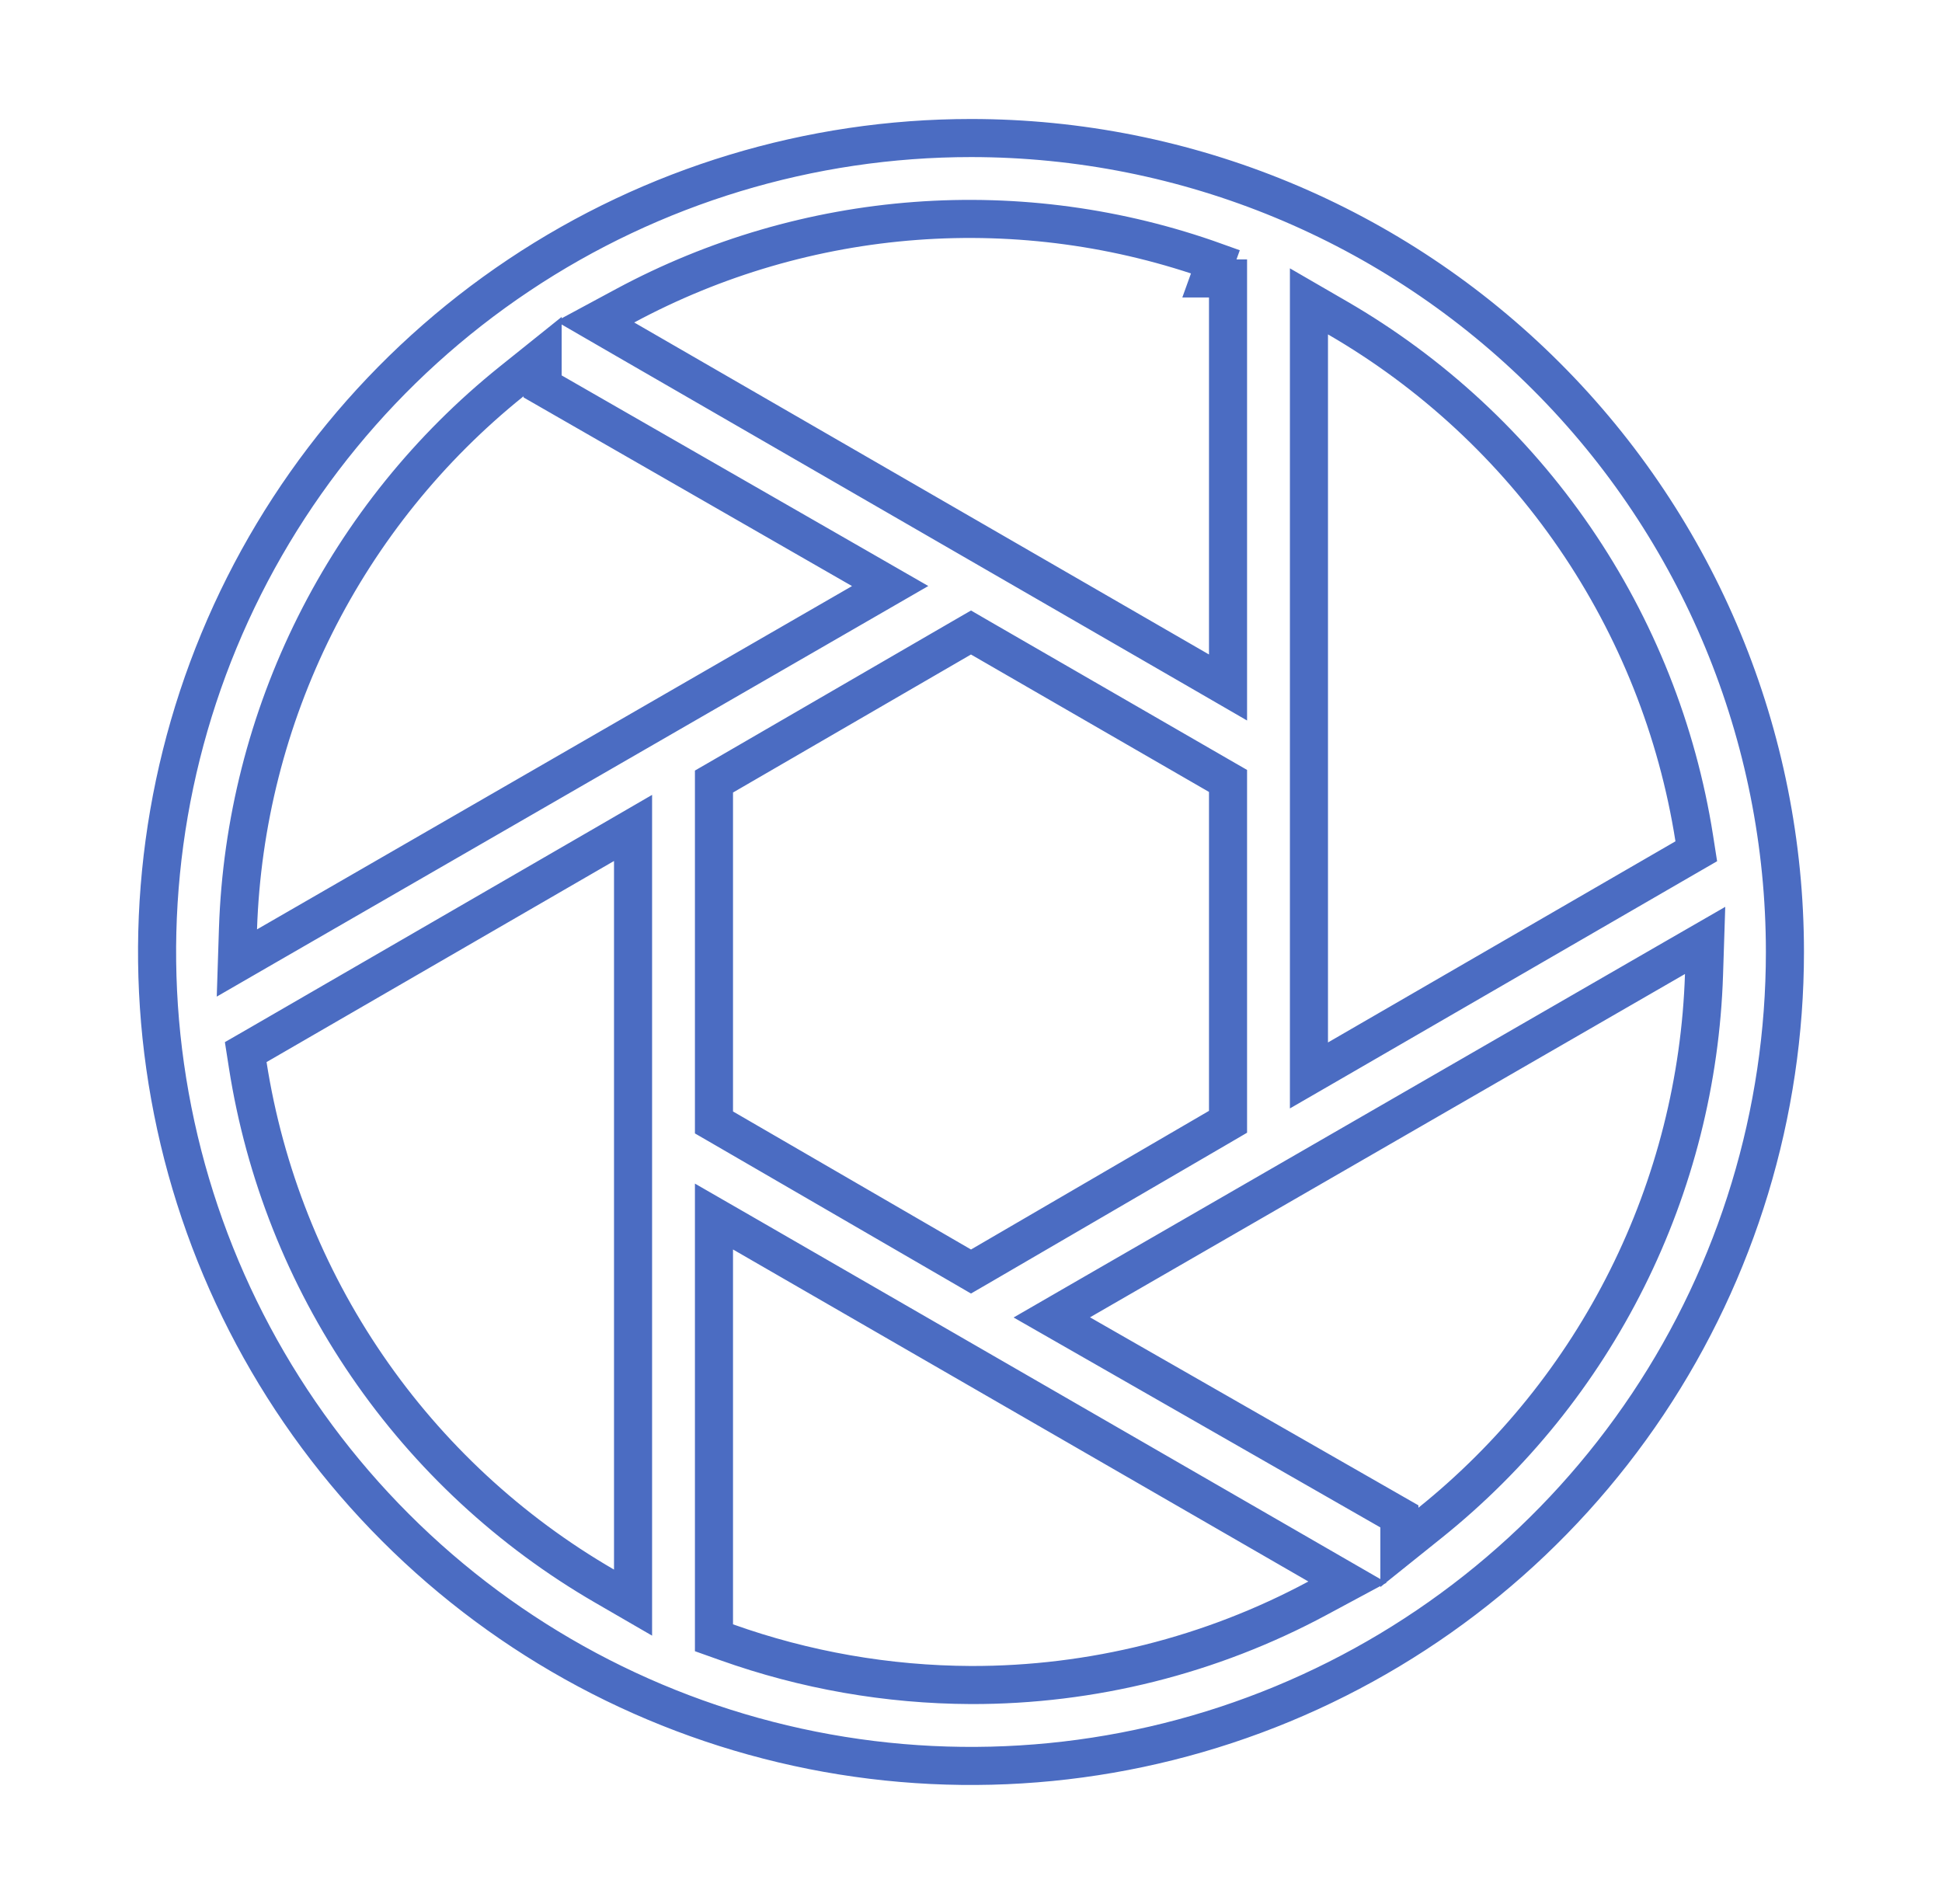
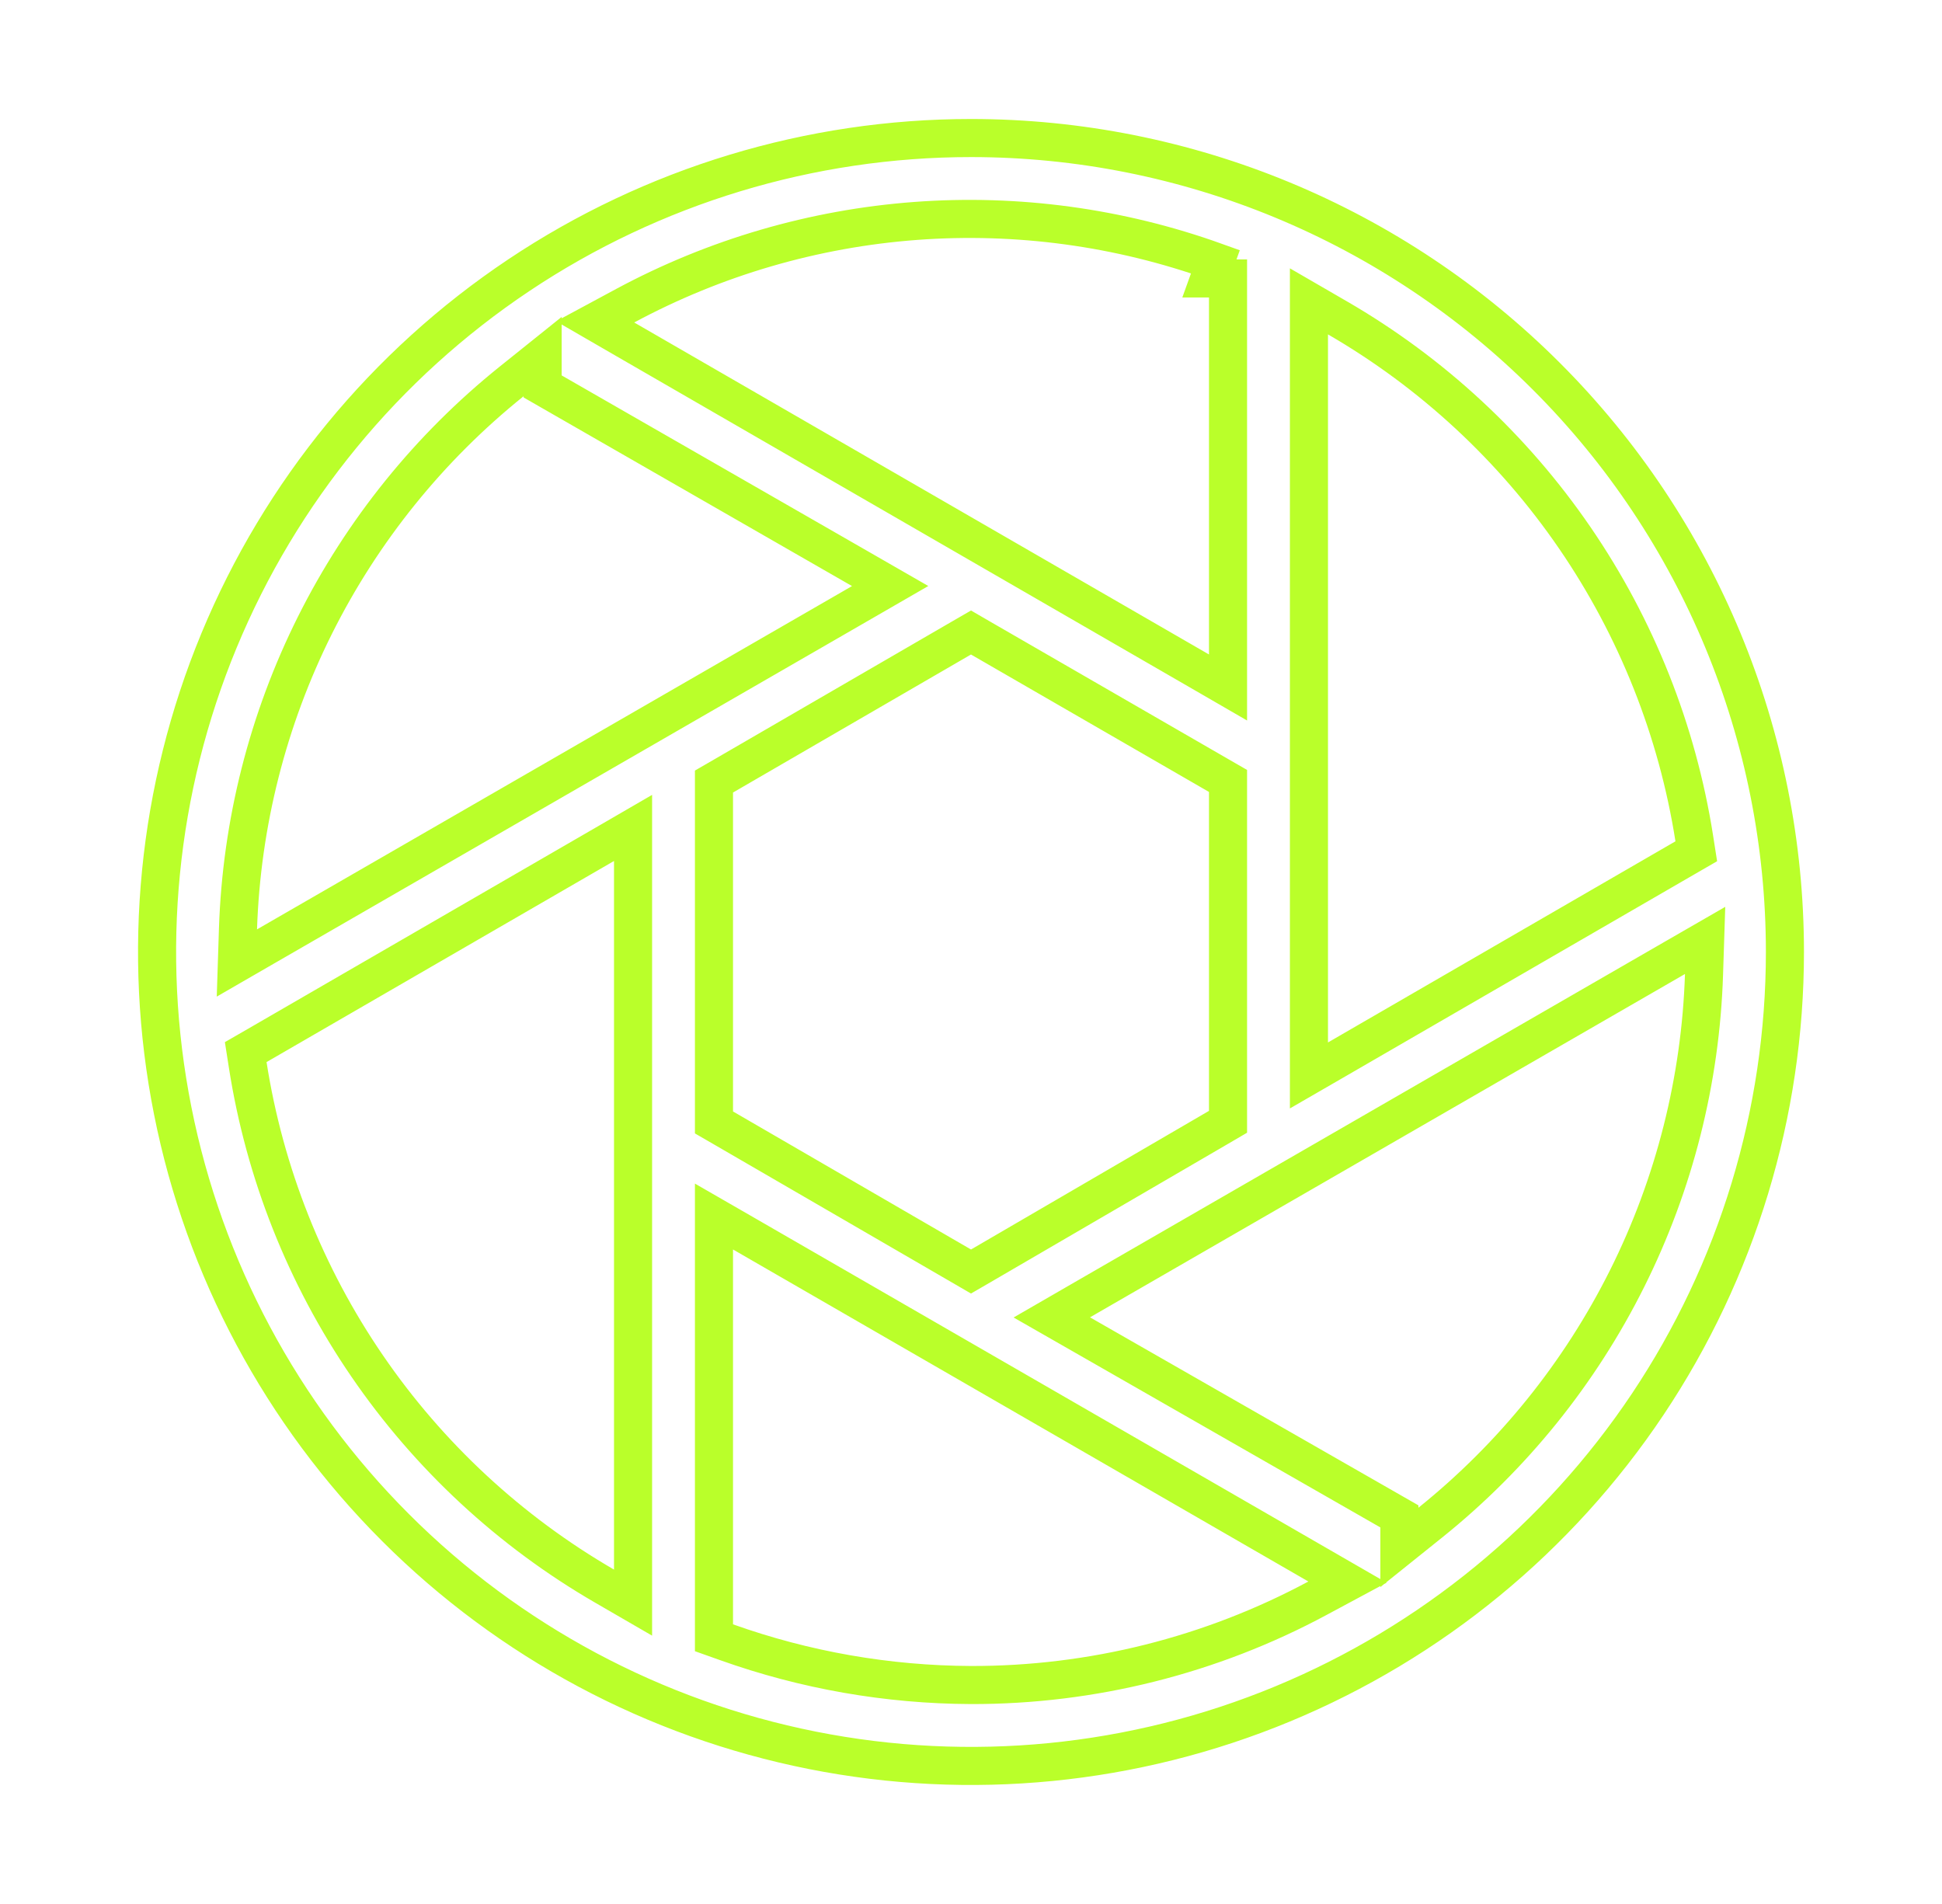
<svg xmlns="http://www.w3.org/2000/svg" width="51" height="50" viewBox="0 0 51 50" fill="none">
-   <path d="M44.251 22.526L44.547 22.355L44.494 22.016C44.049 19.184 42.976 16.487 41.356 14.123C39.735 11.758 37.606 9.785 35.126 8.349L34.375 7.914V8.781V27.375V28.242L35.126 27.808L44.251 22.526ZM18.75 29.188V29.476L18.999 29.62L25.249 33.245L25.5 33.391L25.752 33.245L32.002 29.604L32.25 29.459V29.172V20.797V20.508L32 20.364L25.75 16.755L25.5 16.61L25.249 16.755L18.999 20.38L18.75 20.524V20.812V29.188ZM31.5 17.62L32.25 18.054V17.188V8.055V7.344V7.312H31.761L31.919 6.873C29.399 5.968 26.717 5.603 24.046 5.802C21.376 6.001 18.777 6.76 16.419 8.028L15.63 8.453L16.406 8.902L31.5 17.62ZM22.624 14.957L14.25 10.148V9.364L13.437 10.016C11.274 11.753 9.512 13.937 8.272 16.417C7.032 18.898 6.342 21.618 6.25 24.39L6.221 25.289L7 24.839L22.625 15.824L23.377 15.39L22.624 14.957ZM6.75 27.458L6.453 27.629L6.506 27.968C6.949 30.803 8.02 33.503 9.641 35.87C11.262 38.238 13.392 40.213 15.874 41.651L16.625 42.086V41.219V22.609V21.742L15.875 22.177L6.75 27.458ZM18.75 42.656V43.009L19.082 43.127C21.142 43.862 23.311 44.241 25.498 44.25L25.499 44.25C28.673 44.257 31.8 43.474 34.596 41.972L35.387 41.547L34.609 41.098L19.5 32.379L18.75 31.947V32.812V42.656ZM28.377 35.028L36.75 39.821V40.636L37.563 39.984C39.728 38.245 41.491 36.059 42.731 33.575C43.972 31.092 44.66 28.369 44.75 25.594L44.779 24.696L44 25.145L28.375 34.161L27.622 34.596L28.377 35.028ZM13.625 7.227C17.14 4.879 21.272 3.625 25.5 3.625C31.169 3.625 36.606 5.877 40.614 9.886C44.623 13.894 46.875 19.331 46.875 25C46.875 29.228 45.621 33.36 43.273 36.875C40.924 40.39 37.586 43.13 33.68 44.748C29.774 46.366 25.476 46.789 21.33 45.964C17.184 45.139 13.375 43.104 10.386 40.114C7.396 37.125 5.36 33.316 4.536 29.17C3.711 25.024 4.134 20.726 5.752 16.82C7.37 12.914 10.11 9.576 13.625 7.227Z" stroke="#4B6CC2" />
+   <path d="M44.251 22.526L44.547 22.355L44.494 22.016C44.049 19.184 42.976 16.487 41.356 14.123C39.735 11.758 37.606 9.785 35.126 8.349L34.375 7.914V8.781V27.375V28.242L35.126 27.808L44.251 22.526ZM18.75 29.188V29.476L18.999 29.62L25.249 33.245L25.5 33.391L25.752 33.245L32.002 29.604L32.25 29.459V29.172V20.797V20.508L32 20.364L25.75 16.755L25.5 16.61L25.249 16.755L18.999 20.38L18.75 20.524V20.812V29.188ZM31.5 17.62L32.25 18.054V17.188V8.055V7.344V7.312H31.761L31.919 6.873C29.399 5.968 26.717 5.603 24.046 5.802C21.376 6.001 18.777 6.76 16.419 8.028L15.63 8.453L16.406 8.902L31.5 17.62ZM22.624 14.957L14.25 10.148V9.364L13.437 10.016C11.274 11.753 9.512 13.937 8.272 16.417C7.032 18.898 6.342 21.618 6.25 24.39L6.221 25.289L7 24.839L22.625 15.824L23.377 15.39L22.624 14.957ZM6.75 27.458L6.453 27.629L6.506 27.968C6.949 30.803 8.02 33.503 9.641 35.87C11.262 38.238 13.392 40.213 15.874 41.651L16.625 42.086V41.219V22.609V21.742L15.875 22.177L6.75 27.458ZM18.75 42.656V43.009L19.082 43.127C21.142 43.862 23.311 44.241 25.498 44.25L25.499 44.25C28.673 44.257 31.8 43.474 34.596 41.972L35.387 41.547L34.609 41.098L19.5 32.379L18.75 31.947V32.812V42.656ZM28.377 35.028L36.75 39.821V40.636L37.563 39.984C39.728 38.245 41.491 36.059 42.731 33.575C43.972 31.092 44.66 28.369 44.75 25.594L44.779 24.696L44 25.145L28.375 34.161L27.622 34.596L28.377 35.028ZM13.625 7.227C17.14 4.879 21.272 3.625 25.5 3.625C31.169 3.625 36.606 5.877 40.614 9.886C44.623 13.894 46.875 19.331 46.875 25C46.875 29.228 45.621 33.36 43.273 36.875C40.924 40.39 37.586 43.13 33.68 44.748C29.774 46.366 25.476 46.789 21.33 45.964C17.184 45.139 13.375 43.104 10.386 40.114C7.396 37.125 5.36 33.316 4.536 29.17C3.711 25.024 4.134 20.726 5.752 16.82C7.37 12.914 10.11 9.576 13.625 7.227Z" stroke="#baff2a" />
</svg>
